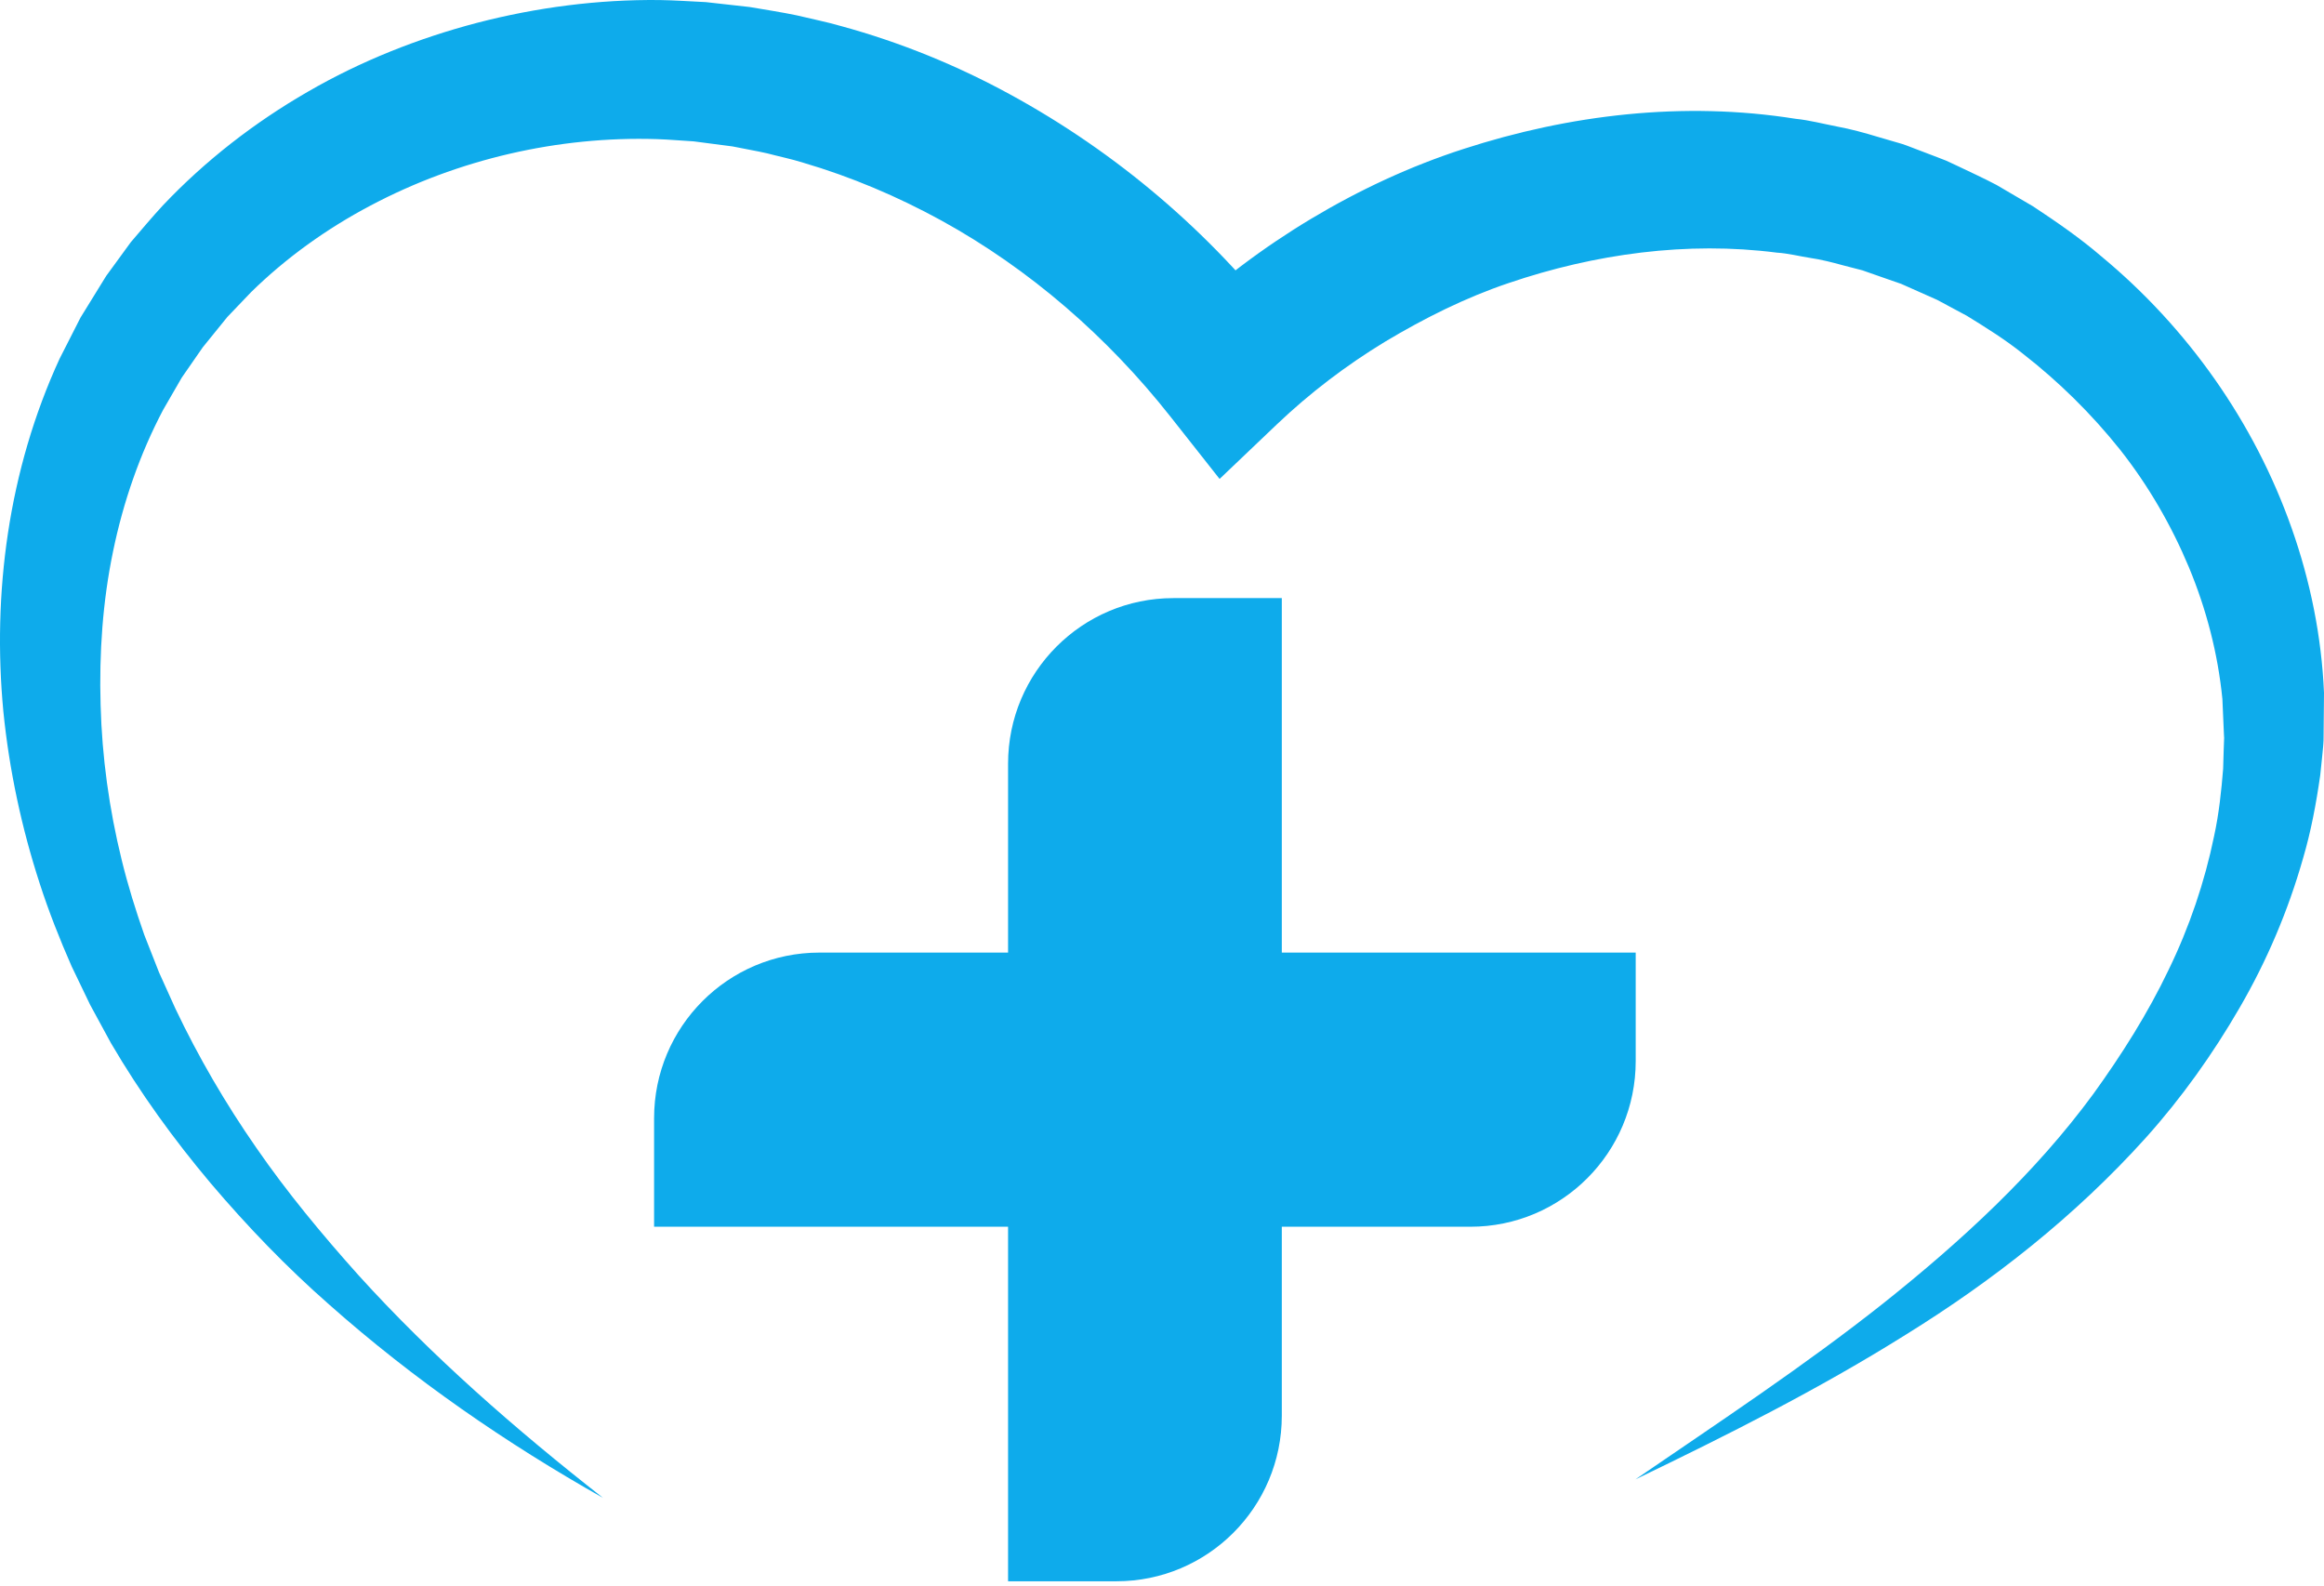
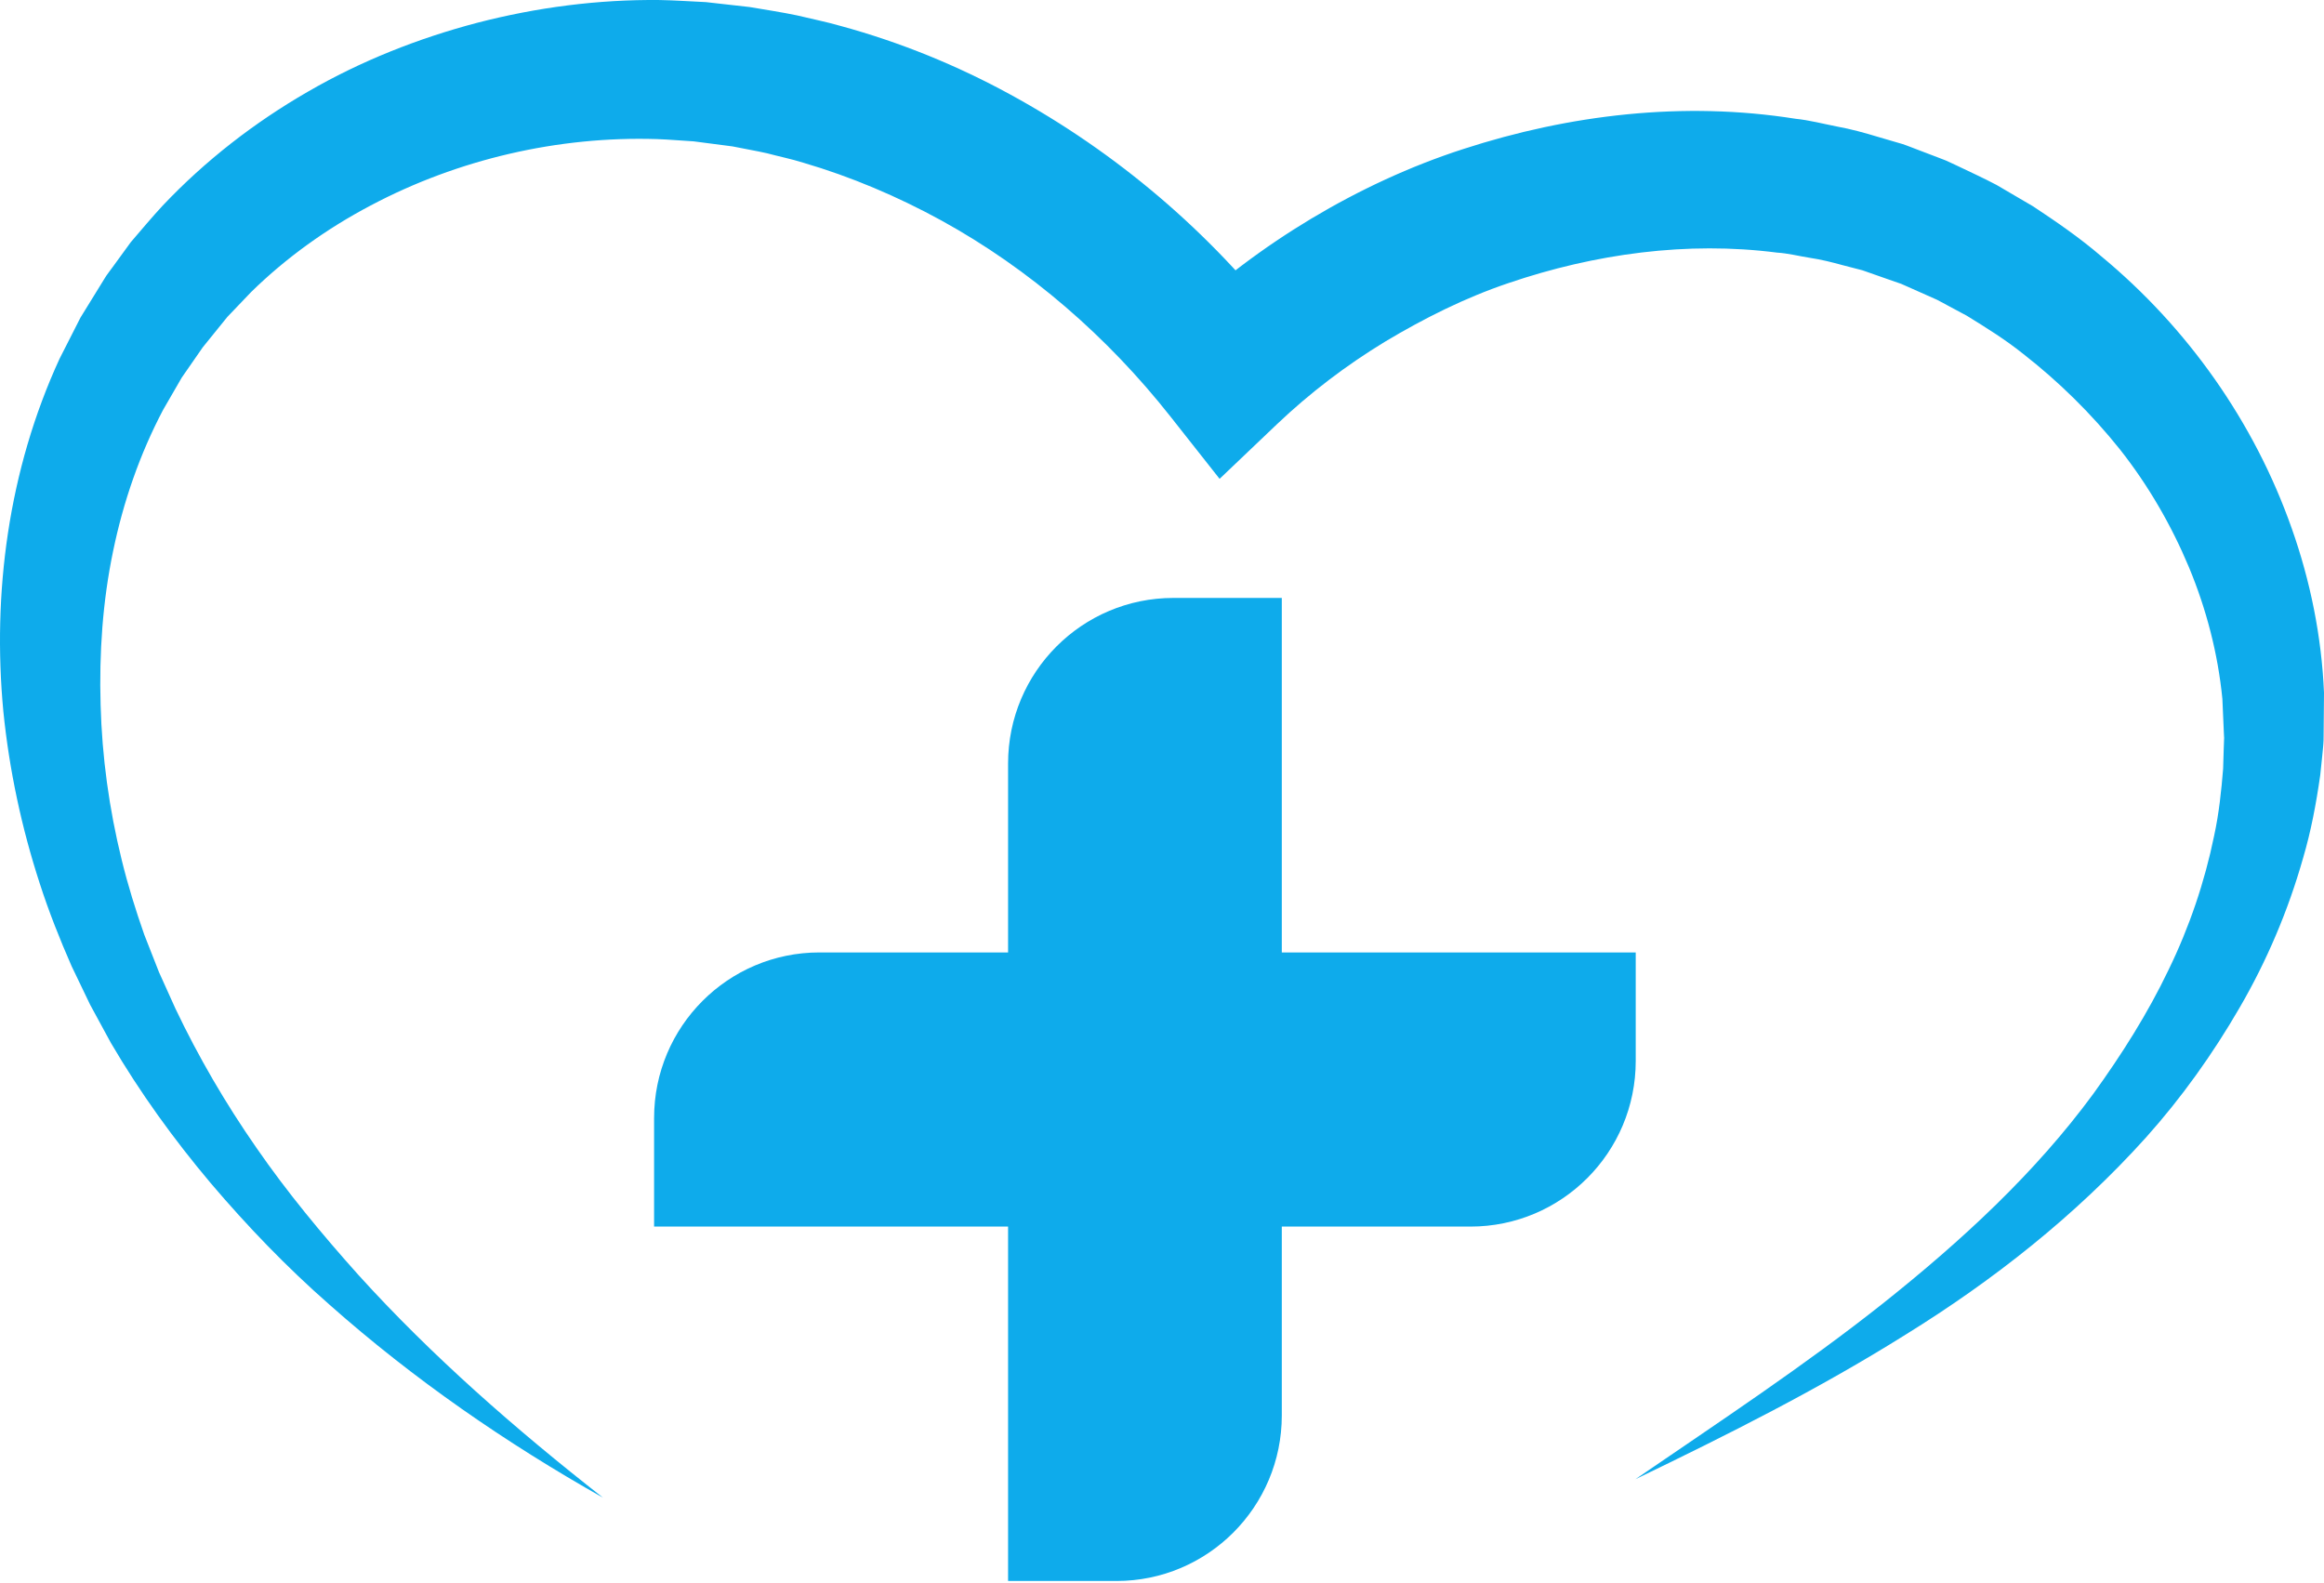
- <svg xmlns="http://www.w3.org/2000/svg" width="107" height="73" viewBox="0 0 107 73" fill="none">
-   <path d="M67.698 56.477H30.115V51.479C30.115 47.269 33.522 43.856 37.726 43.856H75.31V48.854C75.31 53.064 71.902 56.477 67.698 56.477Z" fill="#0EABEB" />
-   <path d="M46.413 72.799V35.159C46.413 30.949 49.821 27.536 54.025 27.536H59.016V65.176C59.016 69.386 55.608 72.799 51.404 72.799L46.413 72.799Z" fill="#0EABEB" />
-   <path d="M27.764 68.96C23.305 66.445 19.048 63.511 15.161 60.065C13.209 58.352 11.393 56.47 9.696 54.469C8.006 52.462 6.449 50.315 5.106 48.018L4.152 46.263L3.297 44.486C2.757 43.259 2.238 41.946 1.831 40.683C0.997 38.12 0.426 35.46 0.154 32.748C-0.356 27.336 0.373 21.663 2.745 16.512L3.708 14.619L4.828 12.803L4.899 12.69L5.031 12.509L5.173 12.315L5.455 11.928L6.02 11.153C6.505 10.588 6.995 10.001 7.494 9.462C9.452 7.392 11.718 5.638 14.166 4.227C16.613 2.809 19.256 1.761 21.982 1.047C24.71 0.341 27.534 -0.029 30.373 0.002C31.082 0.013 31.793 0.064 32.502 0.098L34.516 0.323C35.239 0.448 35.988 0.56 36.689 0.708C37.372 0.874 38.066 1.008 38.74 1.205C41.452 1.946 44.062 3.011 46.51 4.349C51.407 7.021 55.718 10.689 59.118 15.091L54.207 14.731C56.092 12.951 58.165 11.392 60.373 10.068C62.581 8.746 64.925 7.652 67.372 6.861C72.251 5.277 77.51 4.648 82.662 5.468C83.308 5.533 83.942 5.702 84.58 5.825C85.22 5.943 85.849 6.117 86.474 6.306L87.412 6.579L87.529 6.614L87.588 6.631L87.761 6.691L87.966 6.769L88.376 6.925L89.194 7.237L89.603 7.396L90.068 7.612C90.687 7.908 91.326 8.2 91.92 8.513L93.606 9.501C94.689 10.217 95.759 10.953 96.741 11.796C100.723 15.092 103.791 19.44 105.509 24.311C106.369 26.743 106.889 29.305 107 31.897L106.982 33.842L106.979 34.085L106.968 34.271L106.959 34.38L106.917 34.817L106.826 35.695C106.633 37.042 106.395 38.292 106.039 39.504C105.347 41.941 104.356 44.259 103.113 46.399C101.873 48.54 100.441 50.544 98.816 52.359C95.554 55.985 91.752 58.967 87.726 61.458C83.712 63.973 79.516 66.075 75.296 68.109C79.164 65.462 83.076 62.881 86.706 60.005C90.321 57.129 93.714 53.996 96.376 50.368C97.692 48.547 98.886 46.656 99.838 44.665C100.804 42.681 101.507 40.599 101.939 38.496C102.17 37.441 102.277 36.372 102.356 35.397L102.382 34.523L102.398 34.085L102.402 33.975L102.404 33.921C102.407 33.847 102.4 33.99 102.4 33.967L102.399 33.943L102.39 33.747L102.322 32.183C102.117 30.102 101.587 28.056 100.782 26.12C99.974 24.186 98.911 22.349 97.607 20.697C96.293 19.052 94.788 17.569 93.14 16.287C92.324 15.633 91.438 15.082 90.555 14.538L89.186 13.804L87.866 13.217L87.534 13.069L87.12 12.926L86.293 12.637L85.879 12.492L85.673 12.419L85.647 12.41C85.531 12.37 85.776 12.454 85.743 12.444L85.696 12.432L85.602 12.408L84.852 12.214C84.354 12.077 83.854 11.949 83.341 11.874C82.829 11.794 82.328 11.663 81.808 11.631C77.692 11.1 73.429 11.682 69.458 13.032C67.464 13.704 65.571 14.654 63.772 15.73C61.979 16.819 60.304 18.095 58.794 19.532L56.152 22.049L53.882 19.172C50.999 15.517 47.407 12.388 43.345 10.154C41.315 9.041 39.18 8.136 36.979 7.49C36.431 7.317 35.87 7.206 35.316 7.058C34.771 6.934 34.257 6.853 33.726 6.741L31.939 6.508C31.375 6.477 30.812 6.423 30.246 6.405C25.714 6.262 21.092 7.327 17.063 9.462C15.047 10.525 13.181 11.862 11.566 13.444L10.468 14.592L9.336 15.989L8.367 17.387L7.512 18.867C6.444 20.89 5.676 23.099 5.204 25.393C4.727 27.689 4.562 30.068 4.632 32.454C4.695 34.842 5.025 37.242 5.603 39.591C5.896 40.787 6.239 41.882 6.64 43.031L7.321 44.765L8.078 46.44C9.132 48.658 10.382 50.803 11.804 52.847C13.22 54.898 14.822 56.828 16.502 58.705C19.887 62.442 23.734 65.803 27.764 68.96Z" fill="#0EABEB" />
+ <svg xmlns="http://www.w3.org/2000/svg" width="69" height="47" viewBox="0 0 69 47" fill="none">
+   <path d="M43.656 36.42H19.42V33.196C19.42 30.481 21.618 28.28 24.329 28.28H48.565V31.504C48.565 34.219 46.367 36.42 43.656 36.42Z" fill="#0EABEB" />
+   <path d="M29.93 46.943V22.67C29.93 19.955 32.128 17.754 34.839 17.754H38.057V42.027C38.057 44.742 35.86 46.943 33.149 46.943L29.93 46.943Z" fill="#0EABEB" />
+   <path d="M17.904 44.47C15.028 42.848 12.283 40.956 9.777 38.734C8.518 37.629 7.347 36.415 6.252 35.125C5.162 33.831 4.159 32.446 3.292 30.965L2.677 29.834L2.126 28.687C1.778 27.896 1.443 27.049 1.181 26.235C0.643 24.582 0.275 22.867 0.099 21.118C-0.229 17.628 0.24 13.969 1.77 10.648L2.391 9.427L3.113 8.256L3.159 8.183L3.244 8.066L3.336 7.942L3.518 7.692L3.882 7.192C4.195 6.828 4.511 6.449 4.833 6.102C6.096 4.767 7.556 3.636 9.135 2.726C10.713 1.811 12.418 1.136 14.175 0.675C15.935 0.22 17.756 -0.019 19.587 0.001C20.044 0.009 20.502 0.042 20.959 0.063L22.258 0.209C22.724 0.289 23.207 0.361 23.659 0.456C24.1 0.563 24.547 0.65 24.982 0.777C26.731 1.255 28.414 1.942 29.992 2.804C33.15 4.527 35.93 6.893 38.123 9.732L34.956 9.5C36.172 8.352 37.509 7.346 38.932 6.492C40.356 5.64 41.868 4.935 43.446 4.425C46.592 3.403 49.983 2.998 53.306 3.526C53.722 3.568 54.131 3.677 54.542 3.757C54.955 3.832 55.361 3.944 55.764 4.066L56.369 4.243L56.444 4.265L56.482 4.276L56.594 4.315L56.726 4.365L56.99 4.466L57.518 4.667L57.781 4.769L58.081 4.908C58.481 5.1 58.893 5.288 59.276 5.49L60.363 6.127C61.062 6.589 61.751 7.063 62.384 7.607C64.952 9.732 66.931 12.536 68.038 15.677C68.594 17.245 68.929 18.898 69 20.569L68.989 21.824L68.987 21.98L68.98 22.1L68.974 22.171L68.947 22.452L68.888 23.018C68.764 23.887 68.61 24.693 68.38 25.474C67.935 27.046 67.296 28.541 66.494 29.921C65.694 31.302 64.77 32.594 63.723 33.765C61.619 36.103 59.167 38.026 56.571 39.632C53.983 41.254 51.277 42.609 48.556 43.921C51.05 42.214 53.573 40.55 55.913 38.695C58.245 36.84 60.432 34.82 62.149 32.48C62.998 31.306 63.768 30.087 64.382 28.803C65.005 27.524 65.458 26.181 65.736 24.825C65.885 24.145 65.954 23.455 66.005 22.826L66.022 22.263L66.032 21.98L66.035 21.909L66.036 21.874C66.039 21.826 66.034 21.919 66.034 21.904L66.033 21.888L66.027 21.762L65.983 20.753C65.852 19.412 65.51 18.093 64.991 16.844C64.469 15.597 63.784 14.412 62.943 13.346C62.096 12.286 61.125 11.33 60.063 10.503C59.536 10.081 58.965 9.726 58.395 9.375L57.513 8.902L56.661 8.523L56.447 8.428L56.18 8.336L55.647 8.149L55.38 8.055L55.247 8.009L55.23 8.003C55.155 7.977 55.314 8.031 55.292 8.024L55.262 8.017L55.201 8.001L54.718 7.876C54.397 7.788 54.075 7.706 53.743 7.657C53.413 7.605 53.09 7.521 52.755 7.5C50.101 7.158 47.352 7.533 44.791 8.404C43.505 8.837 42.284 9.45 41.124 10.144C39.968 10.846 38.888 11.669 37.914 12.595L36.21 14.218L34.747 12.363C32.887 10.006 30.571 7.988 27.952 6.548C26.642 5.83 25.266 5.246 23.846 4.83C23.493 4.719 23.131 4.647 22.774 4.551C22.423 4.471 22.091 4.419 21.748 4.347L20.596 4.197C20.233 4.177 19.869 4.142 19.505 4.13C16.582 4.038 13.601 4.725 11.004 6.102C9.703 6.787 8.5 7.649 7.458 8.669L6.75 9.41L6.021 10.311L5.396 11.212L4.844 12.167C4.156 13.471 3.66 14.895 3.356 16.375C3.048 17.855 2.942 19.39 2.987 20.928C3.028 22.469 3.24 24.016 3.613 25.531C3.802 26.302 4.023 27.008 4.282 27.749L4.721 28.867L5.209 29.948C5.889 31.378 6.695 32.761 7.612 34.079C8.525 35.401 9.558 36.646 10.642 37.857C12.824 40.266 15.305 42.434 17.904 44.47Z" fill="#0EABEB" />
</svg>
